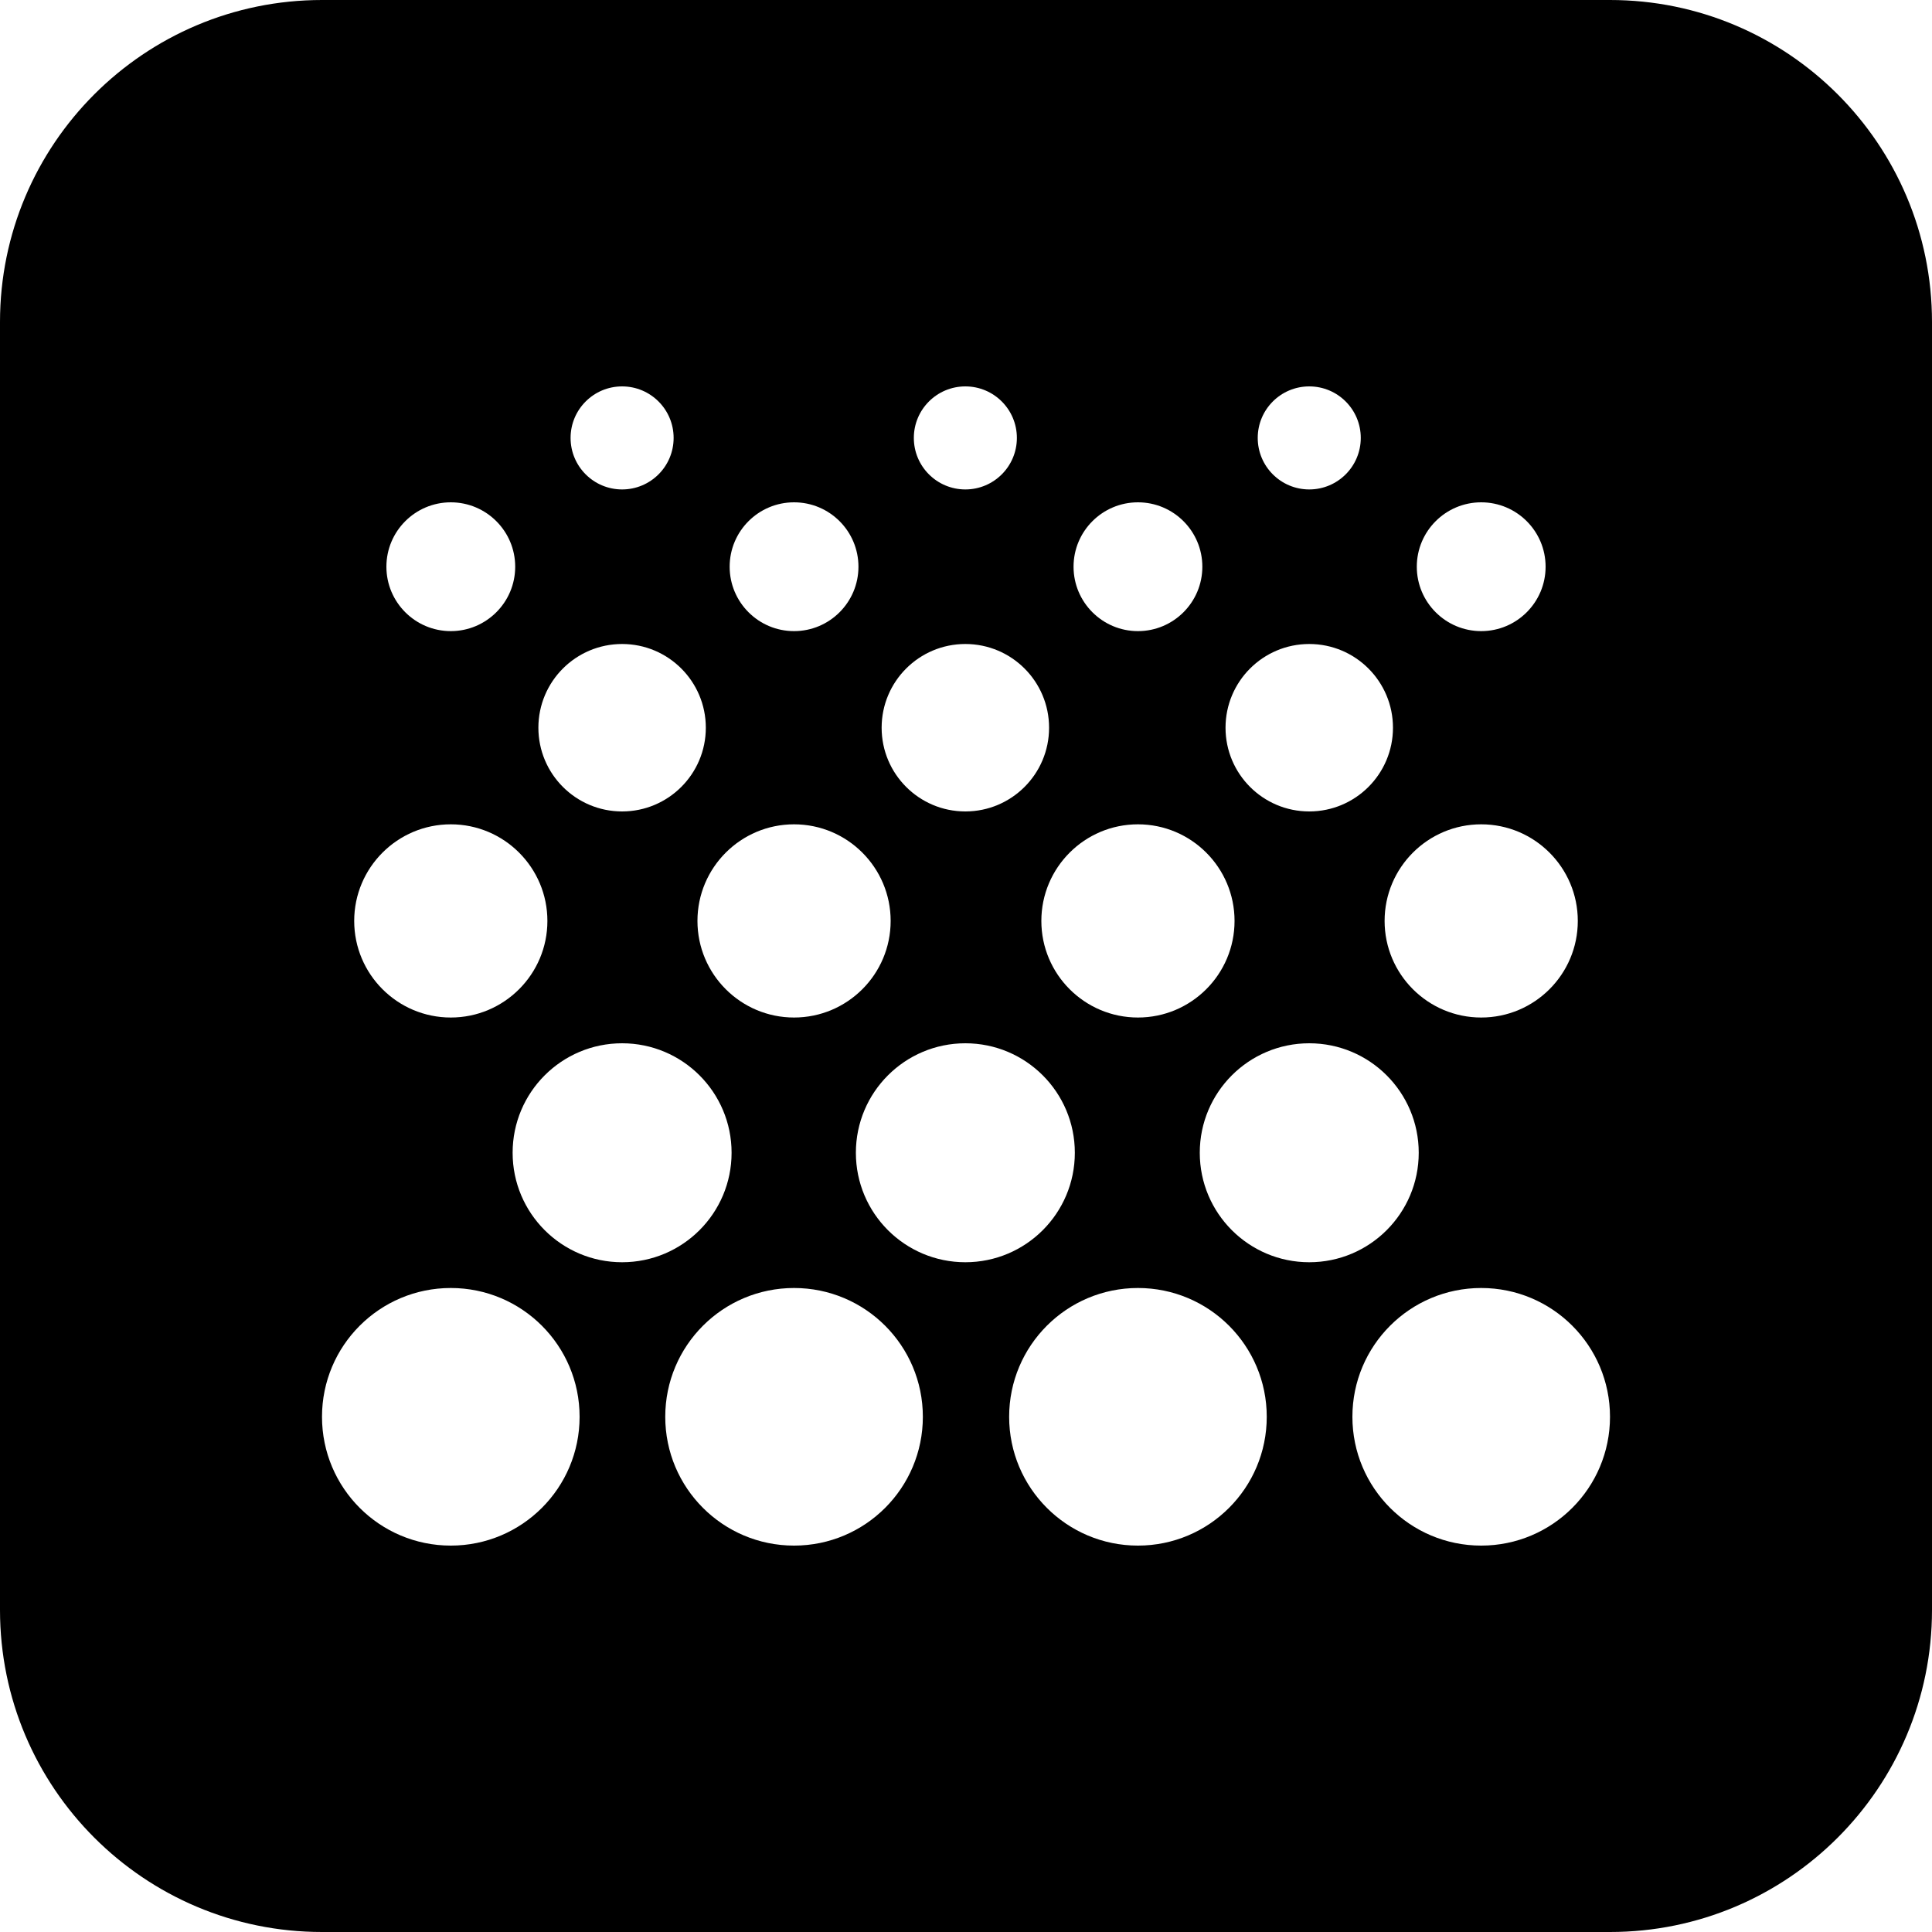
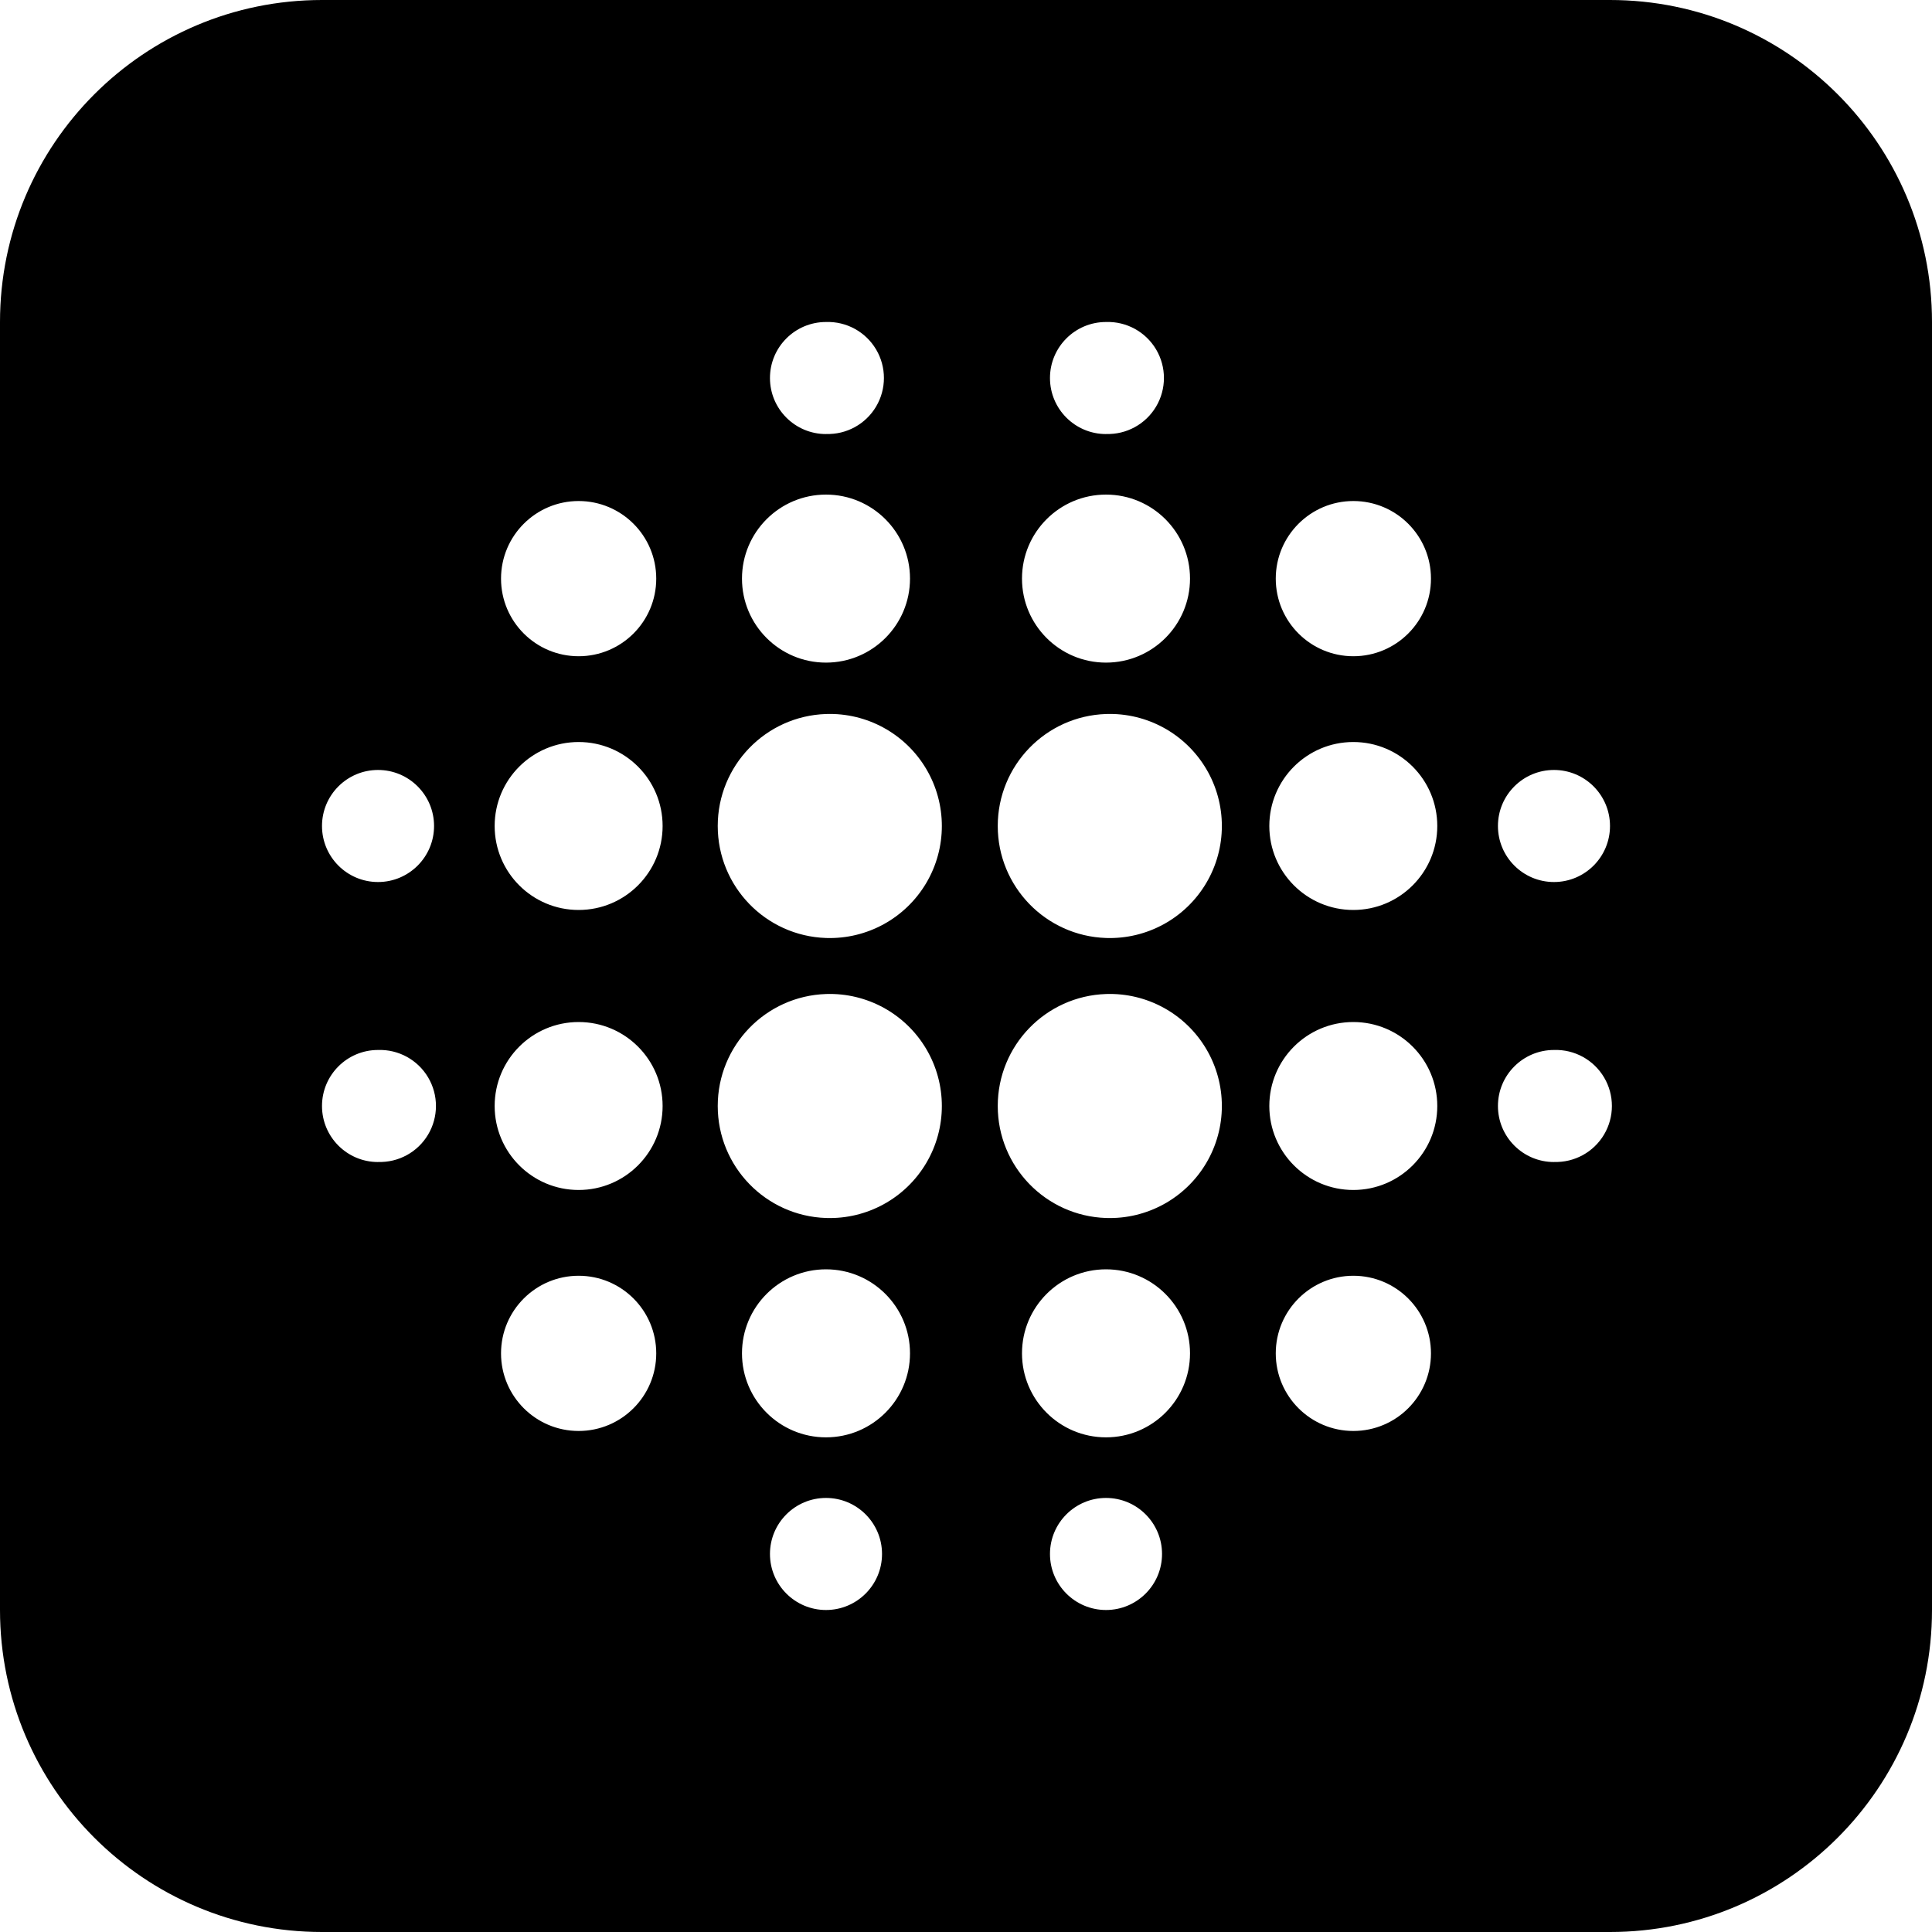
- <svg xmlns="http://www.w3.org/2000/svg" width="30px" height="30px" viewBox="0 0 30 30" version="1.1">
-   <g id="Icons" stroke="none" stroke-width="1" fill="none" fill-rule="evenodd">
-     <g id="画板" transform="translate(-605, -327)" fill="#000000">
-       <g id="icon-gray" transform="translate(605, 327)">
-         <path d="M5,0 L25,0 C27.761,-8.8817842e-16 30,2.239 30,5 L30,25 C30,27.761 27.761,30 25,30 L5,30 C2.239,30 0,27.761 0,25 L0,5 C0,2.239 2.239,0 5,0 Z M7,9.8 C7.552,9.8 8,9.352 8,8.8 C8,8.248 7.552,7.8 7,7.8 C6.448,7.8 6,8.248 6,8.8 C6,9.352 6.448,9.8 7,9.8 Z M12.33,9.8 C12.882,9.8 13.33,9.352 13.33,8.8 C13.33,8.248 12.882,7.8 12.33,7.8 C11.778,7.8 11.33,8.248 11.33,8.8 C11.33,9.352 11.778,9.8 12.33,9.8 Z M17.67,9.8 C18.222,9.8 18.67,9.352 18.67,8.8 C18.67,8.248 18.222,7.8 17.67,7.8 C17.118,7.8 16.67,8.248 16.67,8.8 C16.67,9.352 17.118,9.8 17.67,9.8 Z M23,9.8 C23.552,9.8 24,9.352 24,8.8 C24,8.248 23.552,7.8 23,7.8 C22.448,7.8 22,8.248 22,8.8 C22,9.352 22.448,9.8 23,9.8 Z M7,24 C8.105,24 9,23.105 9,22 C9,20.895 8.105,20 7,20 C5.895,20 5,20.895 5,22 C5,23.105 5.895,24 7,24 Z M12.33,24 C13.435,24 14.33,23.105 14.33,22 C14.33,20.895 13.435,20 12.33,20 C11.225,20 10.33,20.895 10.33,22 C10.33,23.105 11.225,24 12.33,24 Z M17.67,24 C18.775,24 19.67,23.105 19.67,22 C19.67,20.895 18.775,20 17.67,20 C16.565,20 15.67,20.895 15.67,22 C15.67,23.105 16.565,24 17.67,24 Z M23,24 C24.105,24 25,23.105 25,22 C25,20.895 24.105,20 23,20 C21.895,20 21,20.895 21,22 C21,23.105 21.895,24 23,24 Z M7,15.8 C7.828,15.8 8.5,15.128 8.5,14.3 C8.5,13.472 7.828,12.8 7,12.8 C6.172,12.8 5.5,13.472 5.5,14.3 C5.5,15.128 6.172,15.8 7,15.8 Z M12.33,15.8 C13.158,15.8 13.83,15.128 13.83,14.3 C13.83,13.472 13.158,12.8 12.33,12.8 C11.502,12.8 10.83,13.472 10.83,14.3 C10.83,15.128 11.502,15.8 12.33,15.8 Z M17.67,15.8 C18.498,15.8 19.17,15.128 19.17,14.3 C19.17,13.472 18.498,12.8 17.67,12.8 C16.842,12.8 16.17,13.472 16.17,14.3 C16.17,15.128 16.842,15.8 17.67,15.8 Z M23,15.8 C23.828,15.8 24.5,15.128 24.5,14.3 C24.5,13.472 23.828,12.8 23,12.8 C22.172,12.8 21.5,13.472 21.5,14.3 C21.5,15.128 22.172,15.8 23,15.8 Z M9.66,19.6 C10.599,19.6 11.36,18.839 11.36,17.9 C11.36,16.961 10.599,16.2 9.66,16.2 C8.721,16.2 7.96,16.961 7.96,17.9 C7.96,18.839 8.721,19.6 9.66,19.6 Z M14.99,19.6 C15.929,19.6 16.69,18.839 16.69,17.9 C16.69,16.961 15.929,16.2 14.99,16.2 C14.051,16.2 13.29,16.961 13.29,17.9 C13.29,18.839 14.051,19.6 14.99,19.6 Z M20.33,19.6 C21.269,19.6 22.03,18.839 22.03,17.9 C22.03,16.961 21.269,16.2 20.33,16.2 C19.391,16.2 18.63,16.961 18.63,17.9 C18.63,18.839 19.391,19.6 20.33,19.6 Z M9.66,12.6 C10.378,12.6 10.96,12.018 10.96,11.3 C10.96,10.582 10.378,10 9.66,10 C8.942,10 8.36,10.582 8.36,11.3 C8.36,12.018 8.942,12.6 9.66,12.6 Z M14.99,12.6 C15.708,12.6 16.29,12.018 16.29,11.3 C16.29,10.582 15.708,10 14.99,10 C14.272,10 13.69,10.582 13.69,11.3 C13.69,12.018 14.272,12.6 14.99,12.6 Z M20.33,12.6 C21.048,12.6 21.63,12.018 21.63,11.3 C21.63,10.582 21.048,10 20.33,10 C19.612,10 19.03,10.582 19.03,11.3 C19.03,12.018 19.612,12.6 20.33,12.6 Z M9.66,7.6 C10.102,7.6 10.46,7.242 10.46,6.8 C10.46,6.358 10.102,6 9.66,6 C9.218,6 8.86,6.358 8.86,6.8 C8.86,7.242 9.218,7.6 9.66,7.6 Z M14.99,7.6 C15.432,7.6 15.79,7.242 15.79,6.8 C15.79,6.358 15.432,6 14.99,6 C14.548,6 14.19,6.358 14.19,6.8 C14.19,7.242 14.548,7.6 14.99,7.6 Z M20.33,7.6 C20.772,7.6 21.13,7.242 21.13,6.8 C21.13,6.358 20.772,6 20.33,6 C19.888,6 19.53,6.358 19.53,6.8 C19.53,7.242 19.888,7.6 20.33,7.6 Z" id="Combined-Shape" />
-       </g>
-     </g>
-   </g>
+ <svg xmlns="http://www.w3.org/2000/svg" width="30" height="30" viewBox="0 0 30 30">
+   <path d="M5 0h20a5 5 0 0 1 5 5v20a5 5 0 0 1-5 5H5a5 5 0 0 1-5-5V5a5 5 0 0 1 5-5zm7.826 14.565a1.74 1.74 0 1 0 0-3.478 1.74 1.74 0 0 0 0 3.478zm4.348 0a1.74 1.74 0 1 0 0-3.478 1.74 1.74 0 0 0 0 3.478zm-4.348 4.348a1.74 1.74 0 1 0 0-3.478 1.74 1.74 0 0 0 0 3.478zm4.348 0a1.74 1.74 0 1 0 0-3.478 1.74 1.74 0 0 0 0 3.478zm3.84-4.783a1.304 1.304 0 1 0 0-2.608 1.304 1.304 0 0 0 0 2.608zm0 4.348a1.304 1.304 0 1 0 0-2.608 1.304 1.304 0 0 0 0 2.608zm.001 3.742a1.205 1.205 0 1 0 0-2.41 1.205 1.205 0 0 0 0 2.41zm-12.03-8.09a1.304 1.304 0 1 0 0-2.608 1.304 1.304 0 0 0 0 2.608zm0-3.94a1.205 1.205 0 1 0 0-2.41 1.205 1.205 0 0 0 0 2.41zm0 8.288a1.304 1.304 0 1 0 0-2.608 1.304 1.304 0 0 0 0 2.608zm0 3.742a1.205 1.205 0 1 0 0-2.41 1.205 1.205 0 0 0 0 2.41zm8.189.099a1.304 1.304 0 1 0 0-2.609 1.304 1.304 0 0 0 0 2.609zm-4.348 0a1.304 1.304 0 1 0 0-2.609 1.304 1.304 0 0 0 0 2.609zm4.348-12.03a1.304 1.304 0 1 0 0-2.609 1.304 1.304 0 0 0 0 2.609zm3.841-.099a1.205 1.205 0 1 0 0-2.41 1.205 1.205 0 0 0 0 2.41zm-8.189.099a1.304 1.304 0 1 0 0-2.609 1.304 1.304 0 0 0 0 2.609zm11.304 3.407a.87.87 0 1 0 0-1.74.87.87 0 0 0 0 1.74zm0 4.347a.87.87 0 1 0 0-1.739.87.87 0 0 0 0 1.74zM5.87 13.696a.87.87 0 1 0 0-1.74.87.87 0 0 0 0 1.74zm6.956-6.957a.87.87 0 1 0 0-1.739.87.87 0 0 0 0 1.74zm4.348 0a.87.87 0 1 0 0-1.739.87.87 0 0 0 0 1.74zM12.826 25a.87.87 0 1 0 0-1.74.87.87 0 0 0 0 1.74zm4.348 0a.87.87 0 1 0 0-1.74.87.87 0 0 0 0 1.74zM5.87 18.043a.87.87 0 1 0 0-1.739.87.87 0 0 0 0 1.74z" fill="#000" fill-rule="evenodd" />
</svg>
